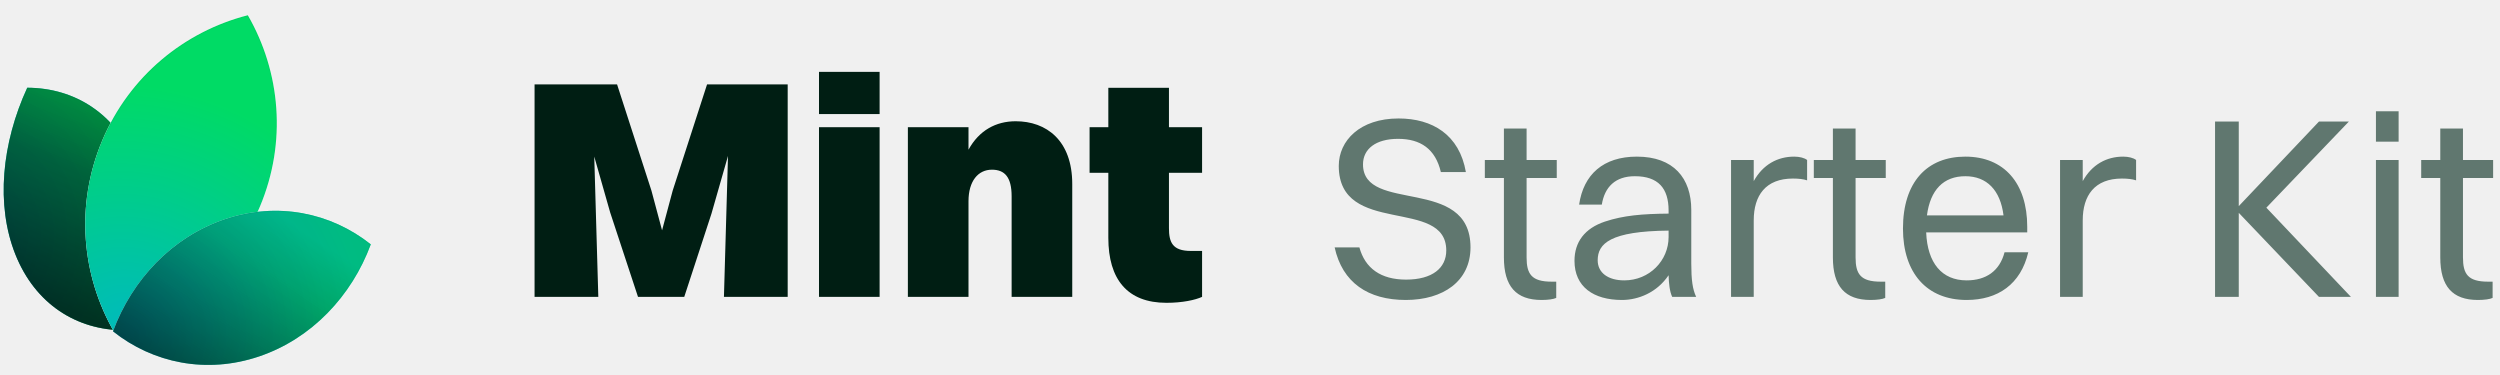
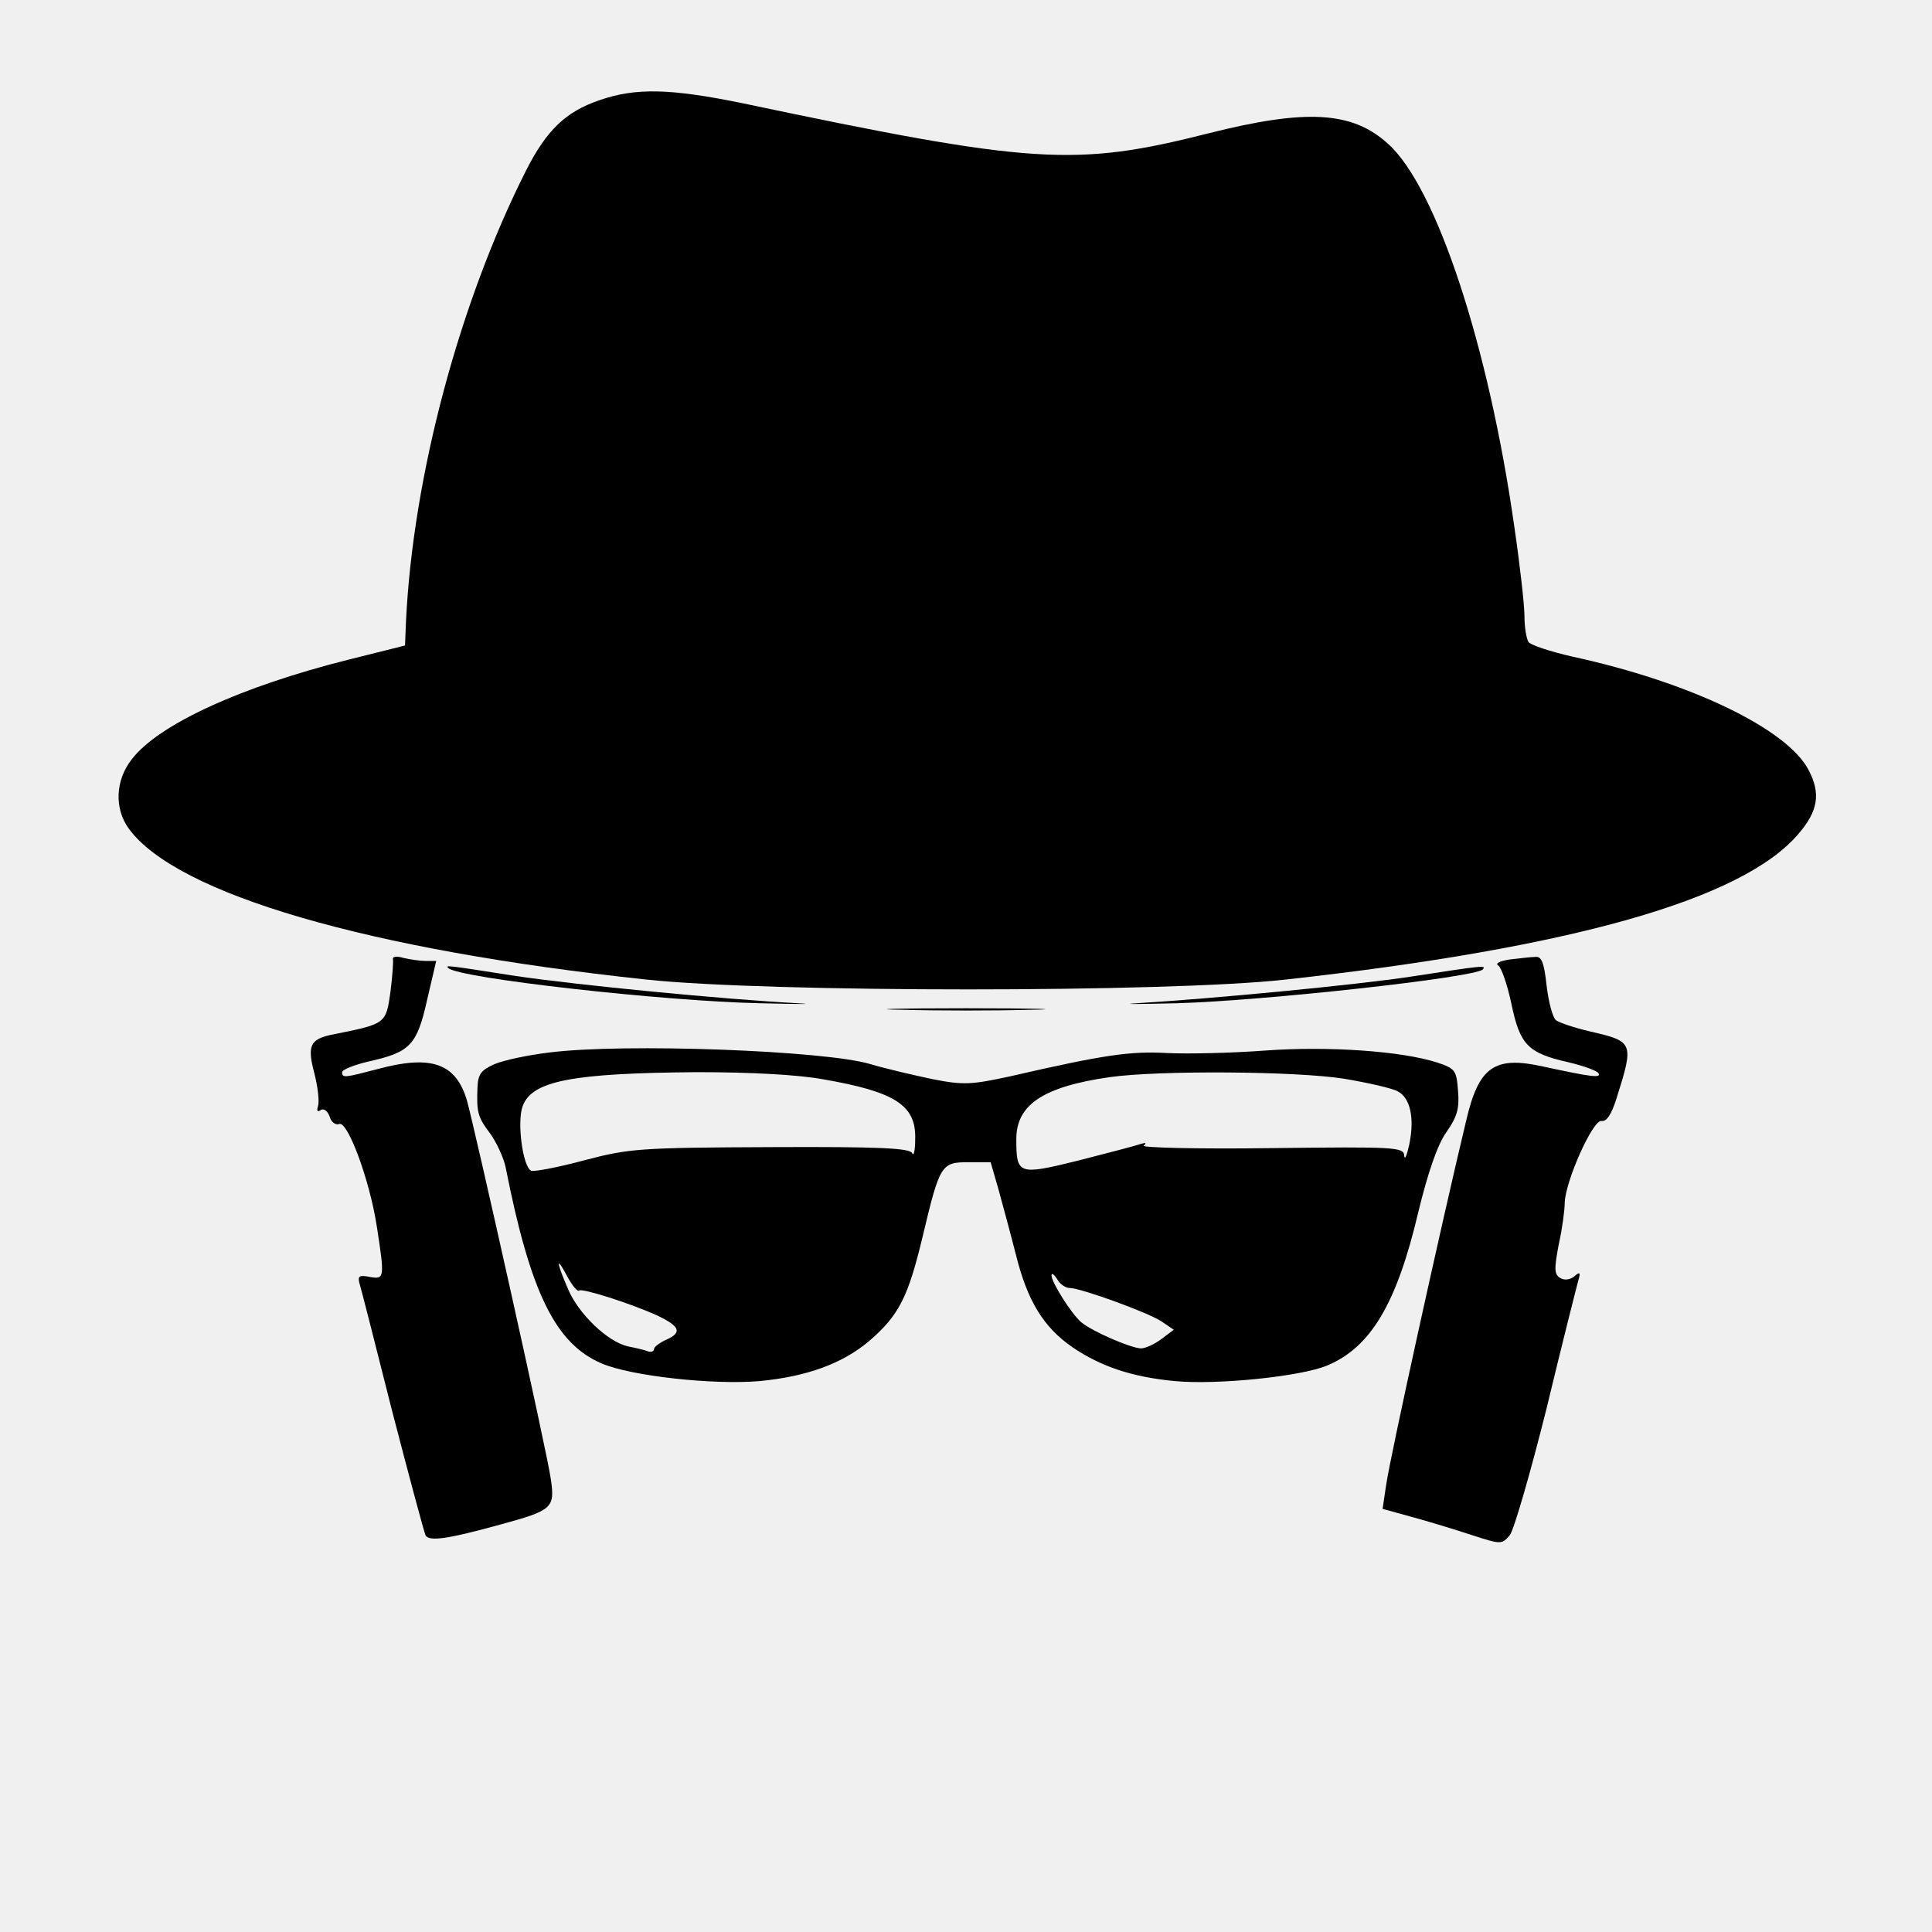
- <svg xmlns="http://www.w3.org/2000/svg" width="160" height="24" viewBox="0 0 160 24" fill="none">
-   <path d="M7.953 21.139C4.896 21.13 2.255 19.458 0.987 16.29C-0.28 13.121 0.109 9.163 1.744 5.615C4.801 5.624 7.442 7.296 8.71 10.465C9.977 13.633 9.588 17.591 7.953 21.139Z" fill="white" />
-   <path d="M7.953 21.139C4.896 21.13 2.255 19.458 0.987 16.29C-0.28 13.121 0.109 9.163 1.744 5.615C4.801 5.624 7.442 7.296 8.71 10.465C9.977 13.633 9.588 17.591 7.953 21.139Z" fill="url(#paint0_radial_115_86)" />
-   <path d="M7.953 21.139C4.896 21.13 2.255 19.458 0.987 16.29C-0.28 13.121 0.109 9.163 1.744 5.615C4.801 5.624 7.442 7.296 8.71 10.465C9.977 13.633 9.588 17.591 7.953 21.139Z" fill="black" fill-opacity="0.5" style="mix-blend-mode:hard-light" />
-   <path d="M7.953 21.139C4.896 21.13 2.255 19.458 0.987 16.29C-0.28 13.121 0.109 9.163 1.744 5.615C4.801 5.624 7.442 7.296 8.71 10.465C9.977 13.633 9.588 17.591 7.953 21.139Z" fill="url(#paint1_linear_115_86)" fill-opacity="0.5" style="mix-blend-mode:hard-light" />
-   <path d="M7.935 21.111C4.897 21.096 2.274 19.431 1.013 16.279C-0.248 13.124 0.136 9.182 1.762 5.643C4.8 5.659 7.423 7.324 8.684 10.476C9.945 13.63 9.561 17.572 7.935 21.111Z" stroke="url(#paint2_linear_115_86)" stroke-opacity="0.05" stroke-width="0.056" />
-   <path d="M7.31 21.257C11.354 20.221 14.884 17.375 16.628 13.236C18.373 9.097 17.945 4.587 15.86 0.976C11.816 2.012 8.287 4.858 6.542 8.998C4.797 13.137 5.225 17.646 7.31 21.257Z" fill="white" />
-   <path d="M7.31 21.257C11.354 20.221 14.884 17.375 16.628 13.236C18.373 9.097 17.945 4.587 15.86 0.976C11.816 2.012 8.287 4.858 6.542 8.998C4.797 13.137 5.225 17.646 7.31 21.257Z" fill="url(#paint3_radial_115_86)" />
-   <path d="M16.602 13.225C14.864 17.349 11.351 20.187 7.324 21.225C5.253 17.624 4.829 13.132 6.568 9.009C8.306 4.885 11.819 2.047 15.846 1.009C17.918 4.61 18.341 9.101 16.602 13.225Z" stroke="url(#paint4_linear_115_86)" stroke-opacity="0.05" stroke-width="0.056" />
-   <path d="M7.234 21.207C9.789 23.237 13.21 23.951 16.577 22.814C19.944 21.677 22.506 18.945 23.73 15.638C21.175 13.608 17.754 12.894 14.387 14.031C11.02 15.168 8.458 17.901 7.234 21.207Z" fill="white" />
-   <path d="M7.234 21.207C9.789 23.237 13.21 23.951 16.577 22.814C19.944 21.677 22.506 18.945 23.73 15.638C21.175 13.608 17.754 12.894 14.387 14.031C11.02 15.168 8.458 17.901 7.234 21.207Z" fill="url(#paint5_radial_115_86)" />
-   <path d="M7.234 21.207C9.789 23.237 13.21 23.951 16.577 22.814C19.944 21.677 22.506 18.945 23.73 15.638C21.175 13.608 17.754 12.894 14.387 14.031C11.02 15.168 8.458 17.901 7.234 21.207Z" fill="black" fill-opacity="0.2" style="mix-blend-mode:hard-light" />
-   <path d="M7.234 21.207C9.789 23.237 13.21 23.951 16.577 22.814C19.944 21.677 22.506 18.945 23.73 15.638C21.175 13.608 17.754 12.894 14.387 14.031C11.02 15.168 8.458 17.901 7.234 21.207Z" fill="url(#paint6_linear_115_86)" fill-opacity="0.5" style="mix-blend-mode:hard-light" />
-   <path d="M16.568 22.787C13.218 23.918 9.814 23.212 7.267 21.198C8.492 17.907 11.044 15.189 14.396 14.058C17.747 12.927 21.15 13.633 23.697 15.648C22.472 18.938 19.92 21.656 16.568 22.787Z" stroke="url(#paint7_linear_115_86)" stroke-opacity="0.05" stroke-width="0.056" />
-   <path d="M34.212 19V5.4H39.492L41.692 12.2L42.372 14.74L43.052 12.2L45.252 5.4H50.412V19H46.332L46.592 9.98L45.532 13.68L43.792 19H40.832L39.052 13.6L38.032 10.02L38.292 19H34.212ZM52.416 7.3V4.6H56.295V7.3H52.416ZM52.416 19V8.14H56.295V19H52.416ZM58.104 19V8.14H61.984V9.58C62.664 8.34 63.744 7.76 65.004 7.76C66.964 7.76 68.624 8.98 68.624 11.78V19H64.744V12.56C64.744 11.34 64.304 10.86 63.484 10.86C62.604 10.86 61.984 11.58 61.984 12.88V19H58.104ZM70.933 15.22V11.06H69.733V8.14H70.933V5.62H74.813V8.14H76.933V11.06H74.813V14.6C74.813 15.5 75.033 16.06 76.213 16.06H76.933V19C76.493 19.2 75.673 19.38 74.653 19.38C72.153 19.38 70.933 17.88 70.933 15.22Z" fill="#001E13" />
-   <path d="M87.232 10.519C87.232 13.687 94.112 11.229 94.112 15.832C94.112 17.994 92.364 19.198 89.971 19.198C87.562 19.198 85.912 18.093 85.417 15.832H87.001C87.364 17.169 88.371 17.895 89.987 17.895C91.671 17.895 92.561 17.152 92.561 16.03C92.561 12.598 85.681 15.155 85.681 10.618C85.681 9.001 87.034 7.582 89.509 7.582C91.671 7.582 93.403 8.621 93.816 11.014H92.215C91.868 9.529 90.912 8.886 89.476 8.886C88.057 8.886 87.232 9.529 87.232 10.519ZM96.25 16.476V11.393H95.029V10.239H96.25V8.226H97.702V10.239H99.632V11.393H97.702V16.476C97.702 17.532 98.015 18.026 99.302 18.026H99.599V19.066C99.434 19.148 99.071 19.198 98.659 19.198C97.025 19.198 96.25 18.323 96.25 16.476ZM102.516 13.093H101.064C101.345 11.162 102.615 10.024 104.76 10.024C107.103 10.024 108.242 11.393 108.242 13.44V16.888C108.242 17.895 108.324 18.521 108.555 19H107.021C106.856 18.654 106.806 18.142 106.79 17.614C106.047 18.72 104.859 19.198 103.803 19.198C101.988 19.198 100.767 18.357 100.767 16.69C100.767 15.486 101.427 14.611 102.714 14.182C103.902 13.786 105.107 13.687 106.79 13.671V13.473C106.79 12.053 106.13 11.278 104.628 11.278C103.374 11.278 102.698 11.971 102.516 13.093ZM102.252 16.657C102.252 17.465 102.929 17.944 103.952 17.944C105.569 17.944 106.79 16.674 106.79 15.172V14.759C103.061 14.793 102.252 15.585 102.252 16.657ZM110.787 19V10.239H112.239V11.591C112.833 10.519 113.774 10.024 114.83 10.024C115.176 10.024 115.49 10.107 115.655 10.239V11.542C115.407 11.46 115.094 11.427 114.747 11.427C112.998 11.427 112.239 12.515 112.239 14.1V19H110.787ZM117.305 16.476V11.393H116.084V10.239H117.305V8.226H118.757V10.239H120.688V11.393H118.757V16.476C118.757 17.532 119.071 18.026 120.358 18.026H120.655V19.066C120.49 19.148 120.127 19.198 119.714 19.198C118.081 19.198 117.305 18.323 117.305 16.476ZM129.809 16.145C129.33 18.192 127.862 19.198 125.865 19.198C123.324 19.198 121.79 17.482 121.79 14.627C121.79 11.658 123.324 10.024 125.783 10.024C128.258 10.024 129.743 11.723 129.743 14.512V14.875H123.275C123.357 16.838 124.281 17.944 125.865 17.944C127.103 17.944 127.977 17.35 128.291 16.145H129.809ZM125.783 11.278C124.38 11.278 123.539 12.152 123.324 13.786H128.225C128.027 12.169 127.152 11.278 125.783 11.278ZM131.843 19V10.239H133.295V11.591C133.889 10.519 134.829 10.024 135.885 10.024C136.232 10.024 136.545 10.107 136.71 10.239V11.542C136.463 11.46 136.149 11.427 135.803 11.427C134.054 11.427 133.295 12.515 133.295 14.1V19H131.843ZM141.763 19V7.78H143.281V13.192L148.413 7.78H150.327L145.047 13.291L150.459 19H148.413L143.281 13.621V19H141.763ZM152.06 9.067V7.12H153.512V9.067H152.06ZM152.06 19V10.239H153.512V19H152.06ZM156.178 16.476V11.393H154.957V10.239H156.178V8.226H157.63V10.239H159.56V11.393H157.63V16.476C157.63 17.532 157.943 18.026 159.23 18.026H159.527V19.066C159.362 19.148 158.999 19.198 158.587 19.198C156.953 19.198 156.178 18.323 156.178 16.476Z" fill="#002719" fill-opacity="0.6" />
-   <defs>
-     <radialGradient id="paint0_radial_115_86" cx="0" cy="0" r="1" gradientUnits="userSpaceOnUse" gradientTransform="translate(-3.00503 15.023) rotate(-10.029) scale(17.9572 17.784)">
-       <stop stop-color="#00B0BB" />
-       <stop offset="1" stop-color="#00DB65" />
-     </radialGradient>
-     <linearGradient id="paint1_linear_115_86" x1="7.39" y1="4.813" x2="1.63" y2="18.689" gradientUnits="userSpaceOnUse">
-       <stop stop-color="#18E299" />
-       <stop offset="1" />
-     </linearGradient>
-     <linearGradient id="paint2_linear_115_86" x1="7.948" y1="8.016" x2="1.761" y2="18.746" gradientUnits="userSpaceOnUse">
-       <stop />
-       <stop offset="1" stop-opacity="0" />
-     </linearGradient>
-     <radialGradient id="paint3_radial_115_86" cx="0" cy="0" r="1" gradientUnits="userSpaceOnUse" gradientTransform="translate(8.11404 20.8822) rotate(-75.7542) scale(21.6246 23.7772)">
-       <stop stop-color="#00BBBB" />
-       <stop offset="0.713" stop-color="#00DB65" />
-     </radialGradient>
-     <linearGradient id="paint4_linear_115_86" x1="7.602" y1="5.871" x2="15.556" y2="16.372" gradientUnits="userSpaceOnUse">
-       <stop />
-       <stop offset="1" stop-opacity="0" />
-     </linearGradient>
-     <radialGradient id="paint5_radial_115_86" cx="0" cy="0" r="1" gradientUnits="userSpaceOnUse" gradientTransform="translate(7.84537 21.5181) rotate(-20.3525) scale(18.5603 17.32)">
-       <stop stop-color="#00B0BB" />
-       <stop offset="1" stop-color="#00DB65" />
-     </radialGradient>
-     <linearGradient id="paint6_linear_115_86" x1="16.808" y1="13.007" x2="10.041" y2="22.994" gradientUnits="userSpaceOnUse">
-       <stop stop-color="#00B1BC" />
-       <stop offset="1" />
-     </linearGradient>
-     <linearGradient id="paint7_linear_115_86" x1="16.808" y1="13.007" x2="14.169" y2="23.841" gradientUnits="userSpaceOnUse">
-       <stop />
-       <stop offset="1" stop-opacity="0" />
-     </linearGradient>
-   </defs>
+ <svg xmlns="http://www.w3.org/2000/svg" version="1.0" width="384pt" height="384pt" viewBox="0 0 384 384" preserveAspectRatio="xMidYMid meet">
+   <g transform="translate(0,384) scale(0.1,-0.1)" fill="#000000" stroke="none">
+     <path d="M1192 3641 c-68 -23 -106 -60 -147 -141 -132 -262 -224 -606 -238 -894 l-2 -49 -112 -28 c-215 -54 -378 -129 -431 -198 -33 -42 -35 -98 -6 -138 95 -130 475 -241 1029 -300 245 -26 1036 -26 1270 0 569 63 908 159 1019 289 40 46 45 81 21 127 -42 82 -235 175 -470 226 -44 10 -83 23 -87 29 -4 6 -8 29 -8 51 0 22 -9 102 -20 177 -51 360 -155 676 -251 762 -71 65 -163 70 -357 21 -265 -67 -348 -62 -927 60 -142 29 -211 31 -283 6z" />
+     <path d="M781 1934 c1 -5 -1 -35 -5 -66 -9 -63 -9 -63 -114 -84 -46 -9 -52 -22 -37 -78 7 -28 10 -56 7 -65 -3 -9 -1 -12 6 -7 6 3 13 -2 17 -13 3 -11 12 -18 19 -15 17 7 61 -112 75 -204 16 -103 15 -105 -14 -100 -20 4 -24 2 -21 -11 3 -9 32 -123 65 -254 34 -131 64 -243 67 -249 8 -12 44 -7 149 22 103 28 108 33 100 89 -7 53 -151 697 -167 754 -22 74 -71 91 -178 62 -65 -17 -70 -18 -70 -6 0 5 25 15 56 22 79 18 93 32 113 122 l18 77 -21 0 c-11 0 -31 3 -44 6 -13 4 -22 3 -21 -2z" />
+     <path d="M3001 1933 c-20 -3 -30 -8 -23 -12 6 -4 18 -38 26 -76 17 -82 33 -98 112 -116 30 -7 58 -17 61 -22 6 -10 -12 -8 -109 13 -98 22 -129 0 -154 -108 -46 -191 -152 -672 -159 -724 l-7 -47 58 -16 c33 -9 86 -25 119 -36 59 -19 60 -19 76 0 8 10 41 124 73 252 31 129 60 243 63 254 5 16 3 18 -8 8 -9 -7 -20 -8 -28 -3 -12 7 -12 18 -3 66 7 31 12 69 12 83 1 43 56 166 73 163 10 -2 20 13 30 45 35 111 34 113 -53 133 -30 7 -60 17 -67 22 -7 5 -15 36 -19 69 -5 46 -10 59 -23 57 -9 0 -31 -3 -50 -5z" />
+     <path d="M891 1916 c19 -20 427 -66 619 -70 80 -2 114 -2 75 0 -150 8 -436 36 -559 54 -141 22 -141 22 -135 16z" />
+     <path d="M2805 1899 c-112 -17 -396 -44 -545 -53 -36 -2 0 -2 80 0 174 5 590 51 607 67 8 9 1 8 -142 -14z" />
+     <path d="M1793 1833 c70 -2 184 -2 255 0 70 1 12 3 -128 3 -140 0 -198 -2 -127 -3z" />
+     <path d="M1091 1748 c-41 -5 -89 -15 -108 -23 -27 -12 -33 -20 -34 -47 -2 -50 1 -59 26 -92 12 -17 26 -47 30 -66 49 -249 99 -351 191 -390 58 -25 222 -43 314 -35 94 9 165 35 218 80 59 51 77 87 106 208 34 143 37 147 91 147 l44 0 15 -52 c8 -29 24 -88 35 -131 23 -93 55 -145 113 -185 56 -38 118 -59 203 -67 83 -8 251 9 303 31 86 36 138 122 181 305 19 78 38 134 56 159 21 30 26 47 23 81 -3 41 -5 45 -41 57 -71 23 -216 33 -342 24 -66 -5 -154 -7 -195 -5 -73 4 -124 -3 -311 -46 -78 -17 -94 -18 -155 -6 -38 8 -94 21 -124 30 -89 27 -491 42 -639 23z m544 -53 c145 -25 186 -52 184 -119 0 -23 -3 -35 -6 -28 -4 10 -65 13 -281 12 -263 -1 -282 -3 -370 -26 -52 -14 -99 -23 -106 -21 -17 7 -29 98 -17 129 19 50 99 65 346 67 107 0 200 -5 250 -14z m1036 1 c48 -8 96 -19 107 -25 25 -13 34 -53 23 -106 -5 -22 -9 -32 -10 -22 -1 17 -16 18 -265 15 -145 -2 -259 1 -253 5 7 6 4 6 -7 3 -11 -4 -66 -18 -124 -33 -118 -29 -122 -28 -122 43 0 68 53 104 185 123 98 14 371 12 466 -3z m-1520 -421 c6 5 104 -26 156 -50 44 -21 49 -33 19 -47 -14 -6 -26 -15 -26 -19 0 -5 -6 -7 -12 -5 -7 3 -25 7 -40 10 -40 9 -98 64 -119 114 -24 55 -24 68 -1 24 10 -18 20 -30 23 -27z m975 5 c22 0 154 -48 182 -66 l25 -17 -24 -18 c-13 -10 -32 -19 -41 -19 -19 0 -96 33 -119 52 -19 16 -59 79 -59 93 0 6 5 2 11 -7 5 -10 17 -18 25 -18z" />
+   </g>
</svg>
